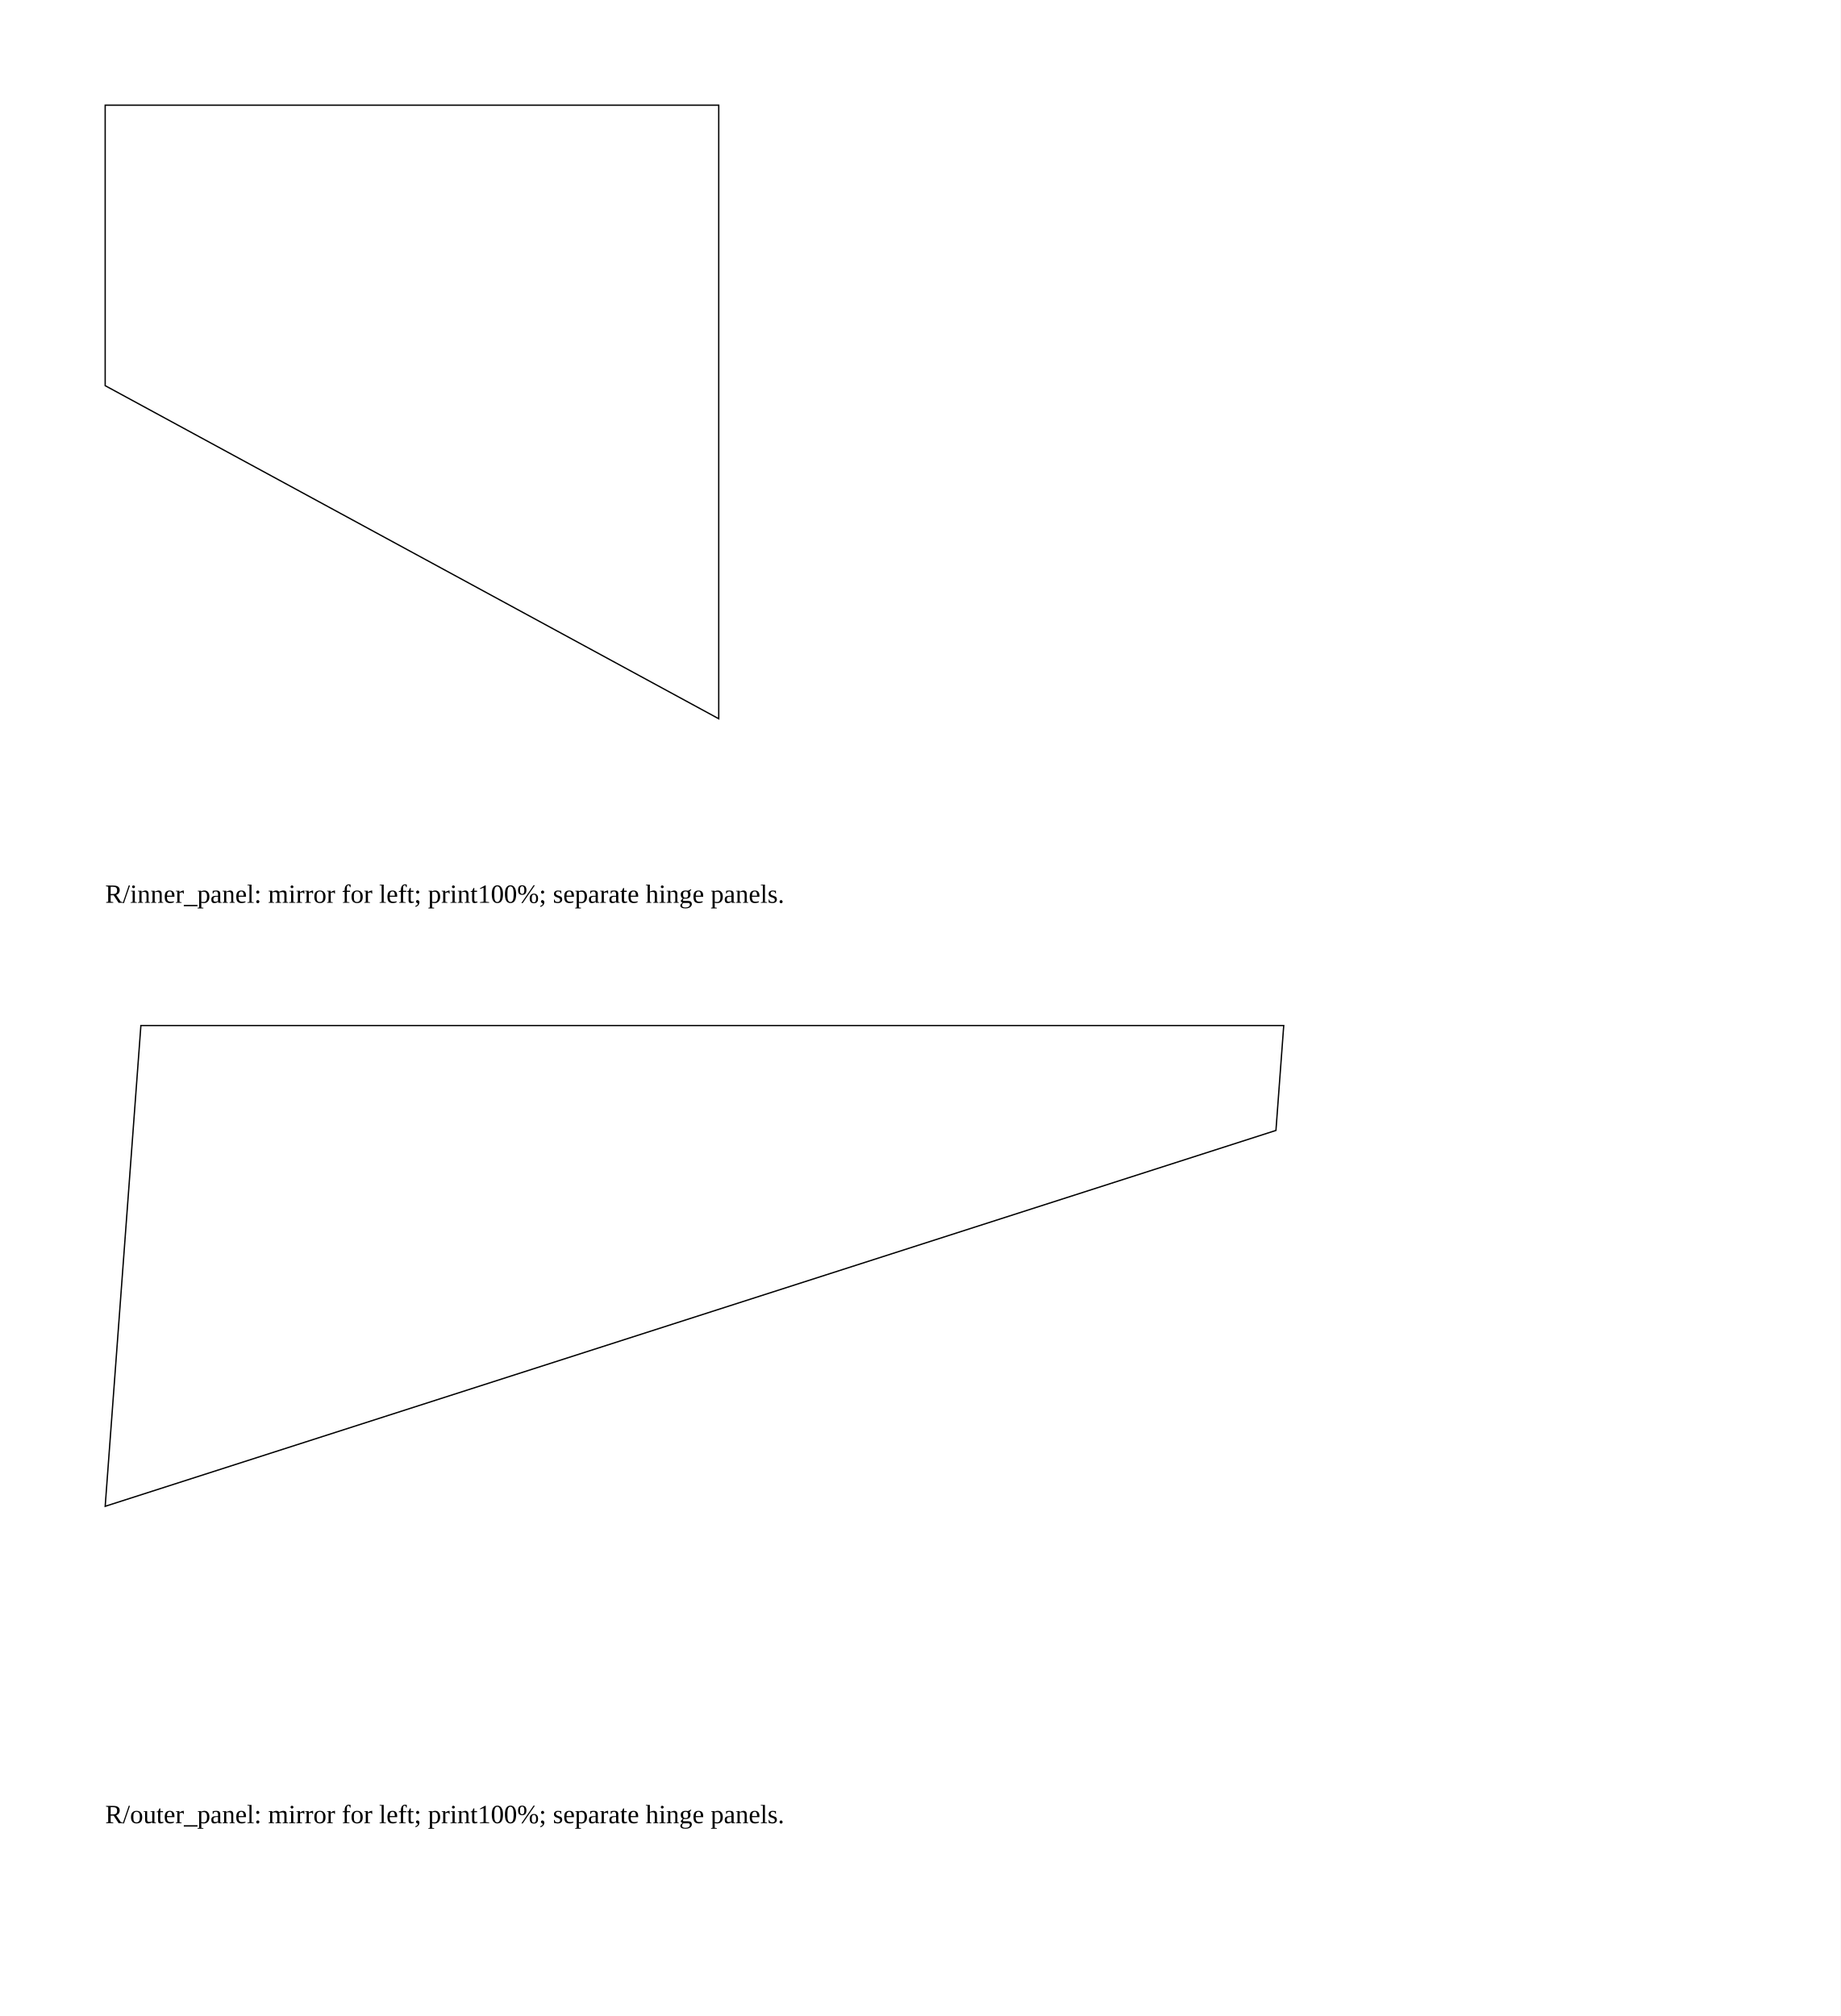
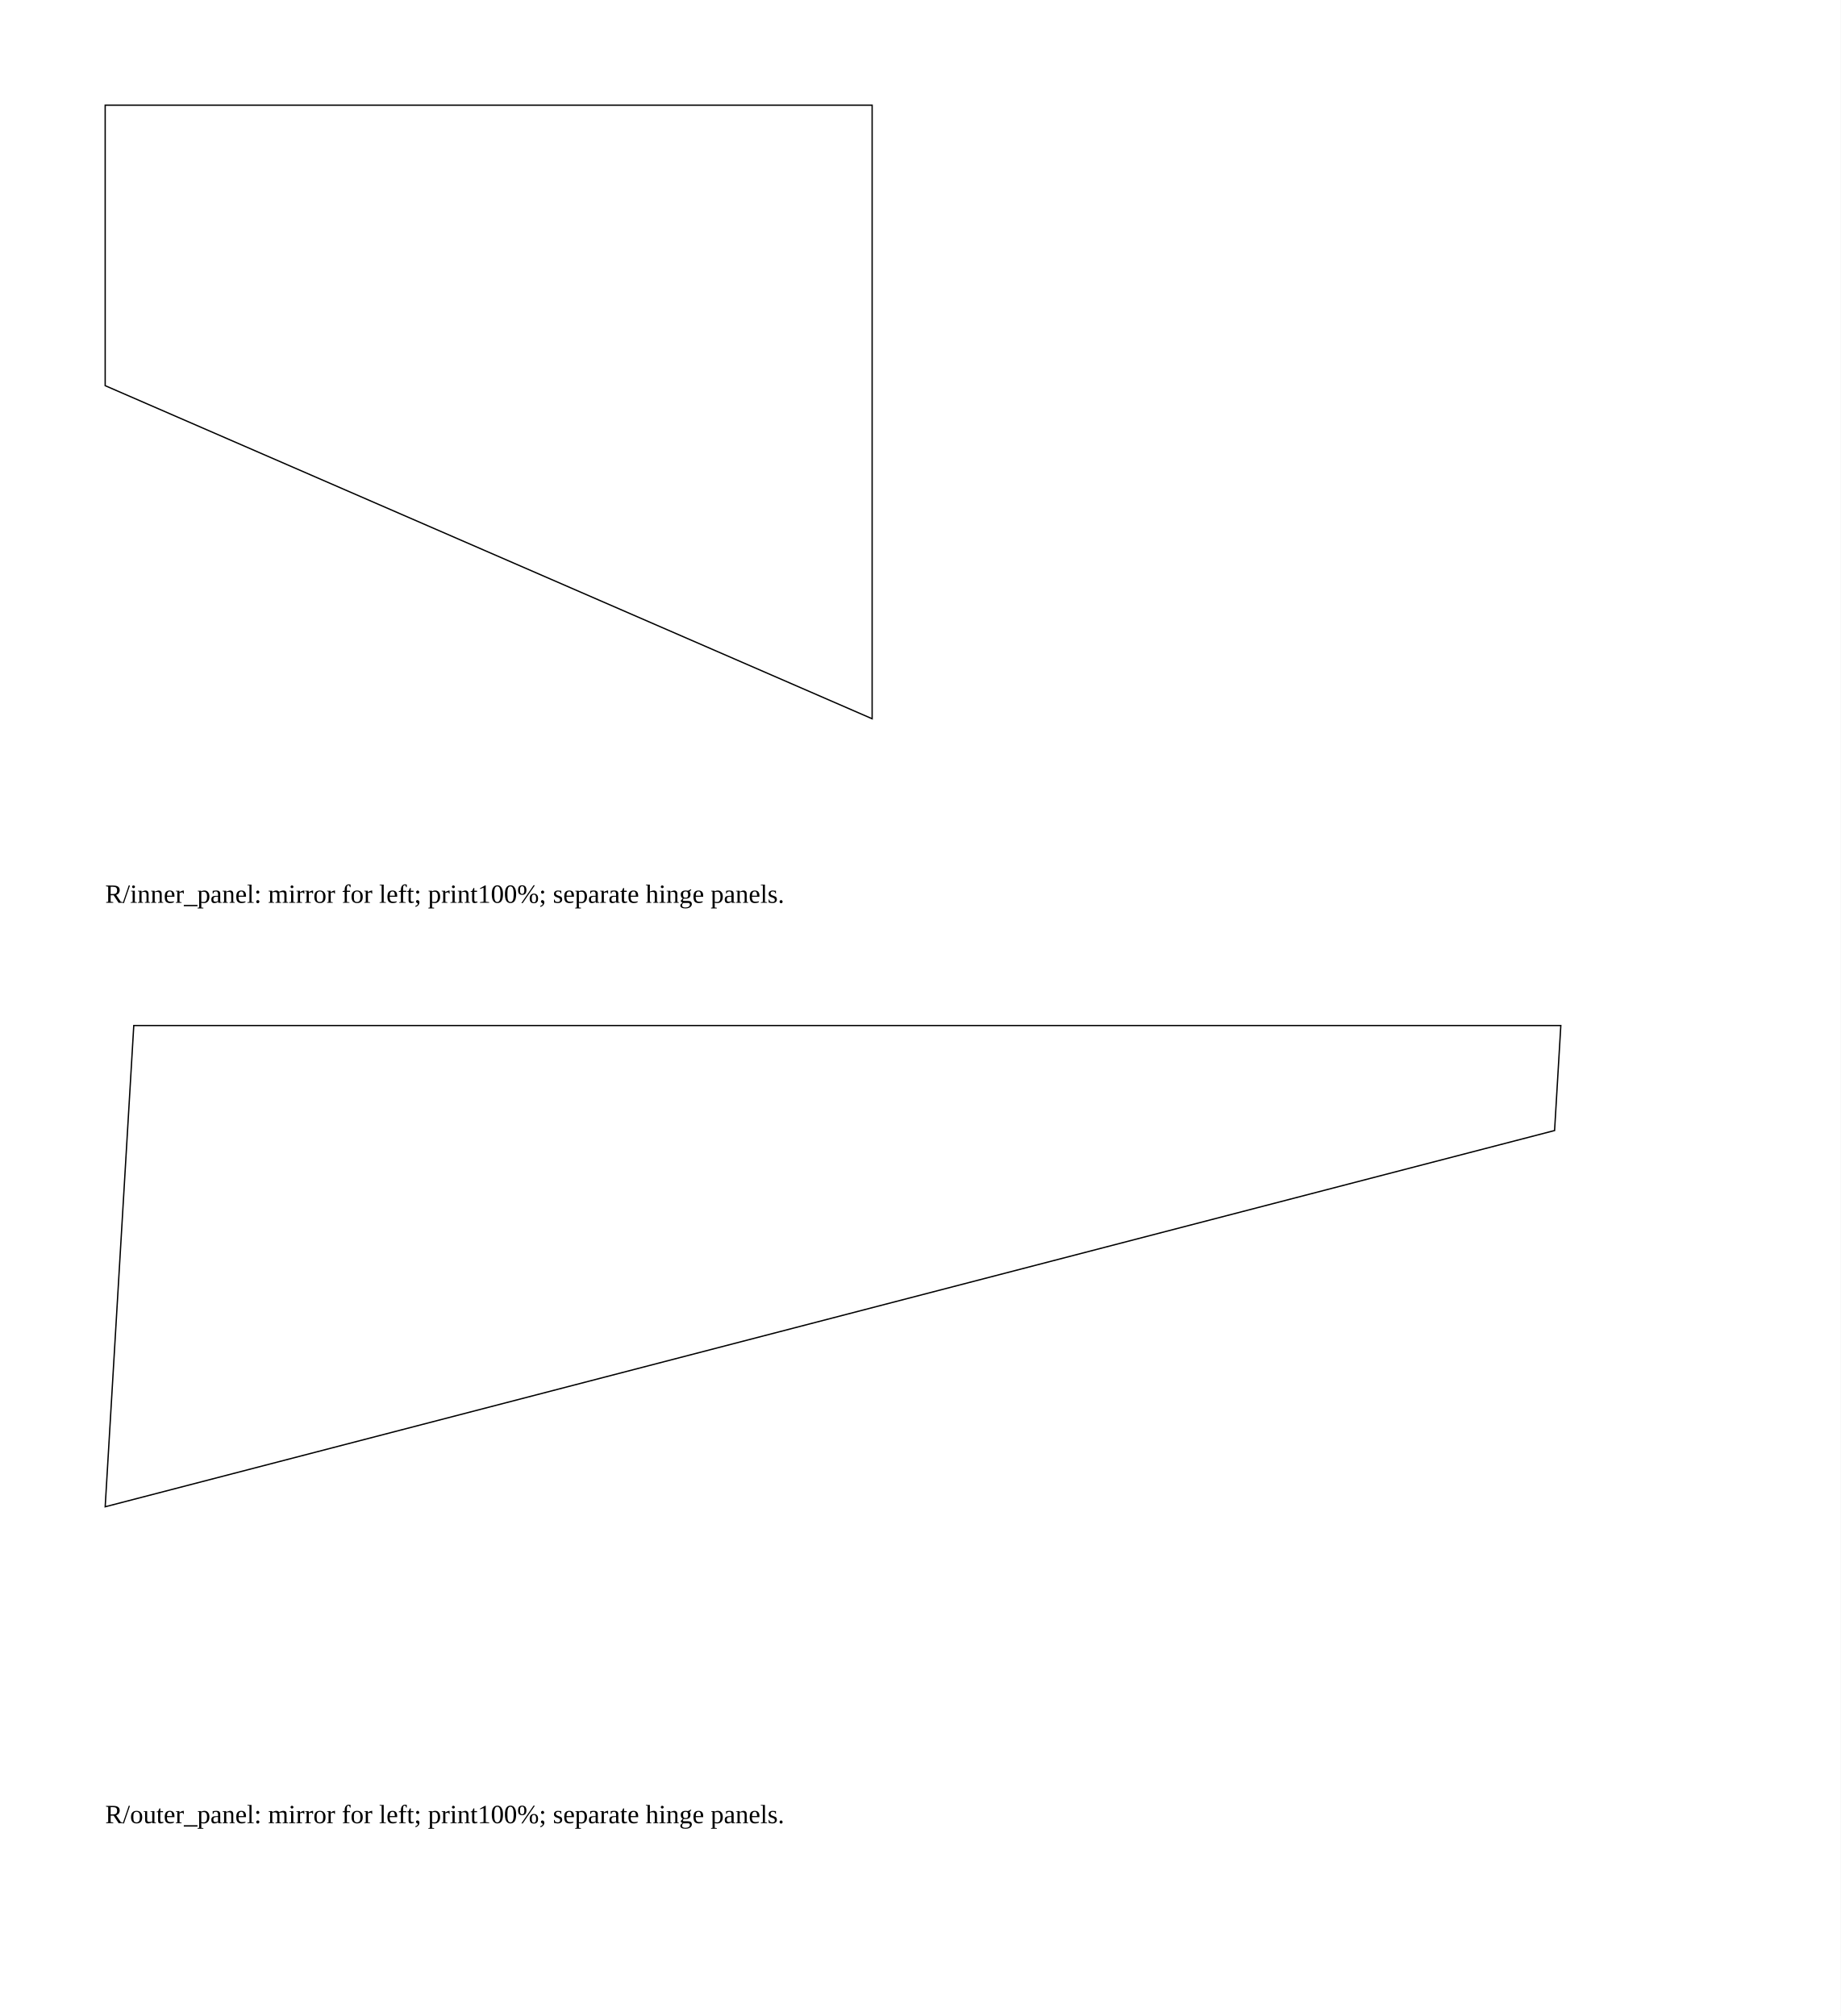
<svg xmlns="http://www.w3.org/2000/svg" width="210mm" height="230mm" viewBox="0 0 210 230">
  <rect width="100%" height="100%" fill="white" />
-   <polygon points="12,12 82,12 82,82 12,44" fill="none" stroke="black" stroke-width=".15" />
+   <polygon points="12,12 99.5,12 99.5,82 12,44" fill="none" stroke="black" stroke-width=".15" />
  <text x="12" y="103" font-size="3">R/inner_panel: mirror for left; print100%; separate hinge panels.</text>
-   <polygon points="16.075,117 146.459,117 145.57,128.967 12,171.849" fill="none" stroke="black" stroke-width=".15" />
+   <polygon points="15.263,117 178.071,117 177.359,128.979 12,171.903" fill="none" stroke="black" stroke-width=".15" />
  <text x="12" y="208" font-size="3">R/outer_panel: mirror for left; print100%; separate hinge panels.</text>
</svg>
